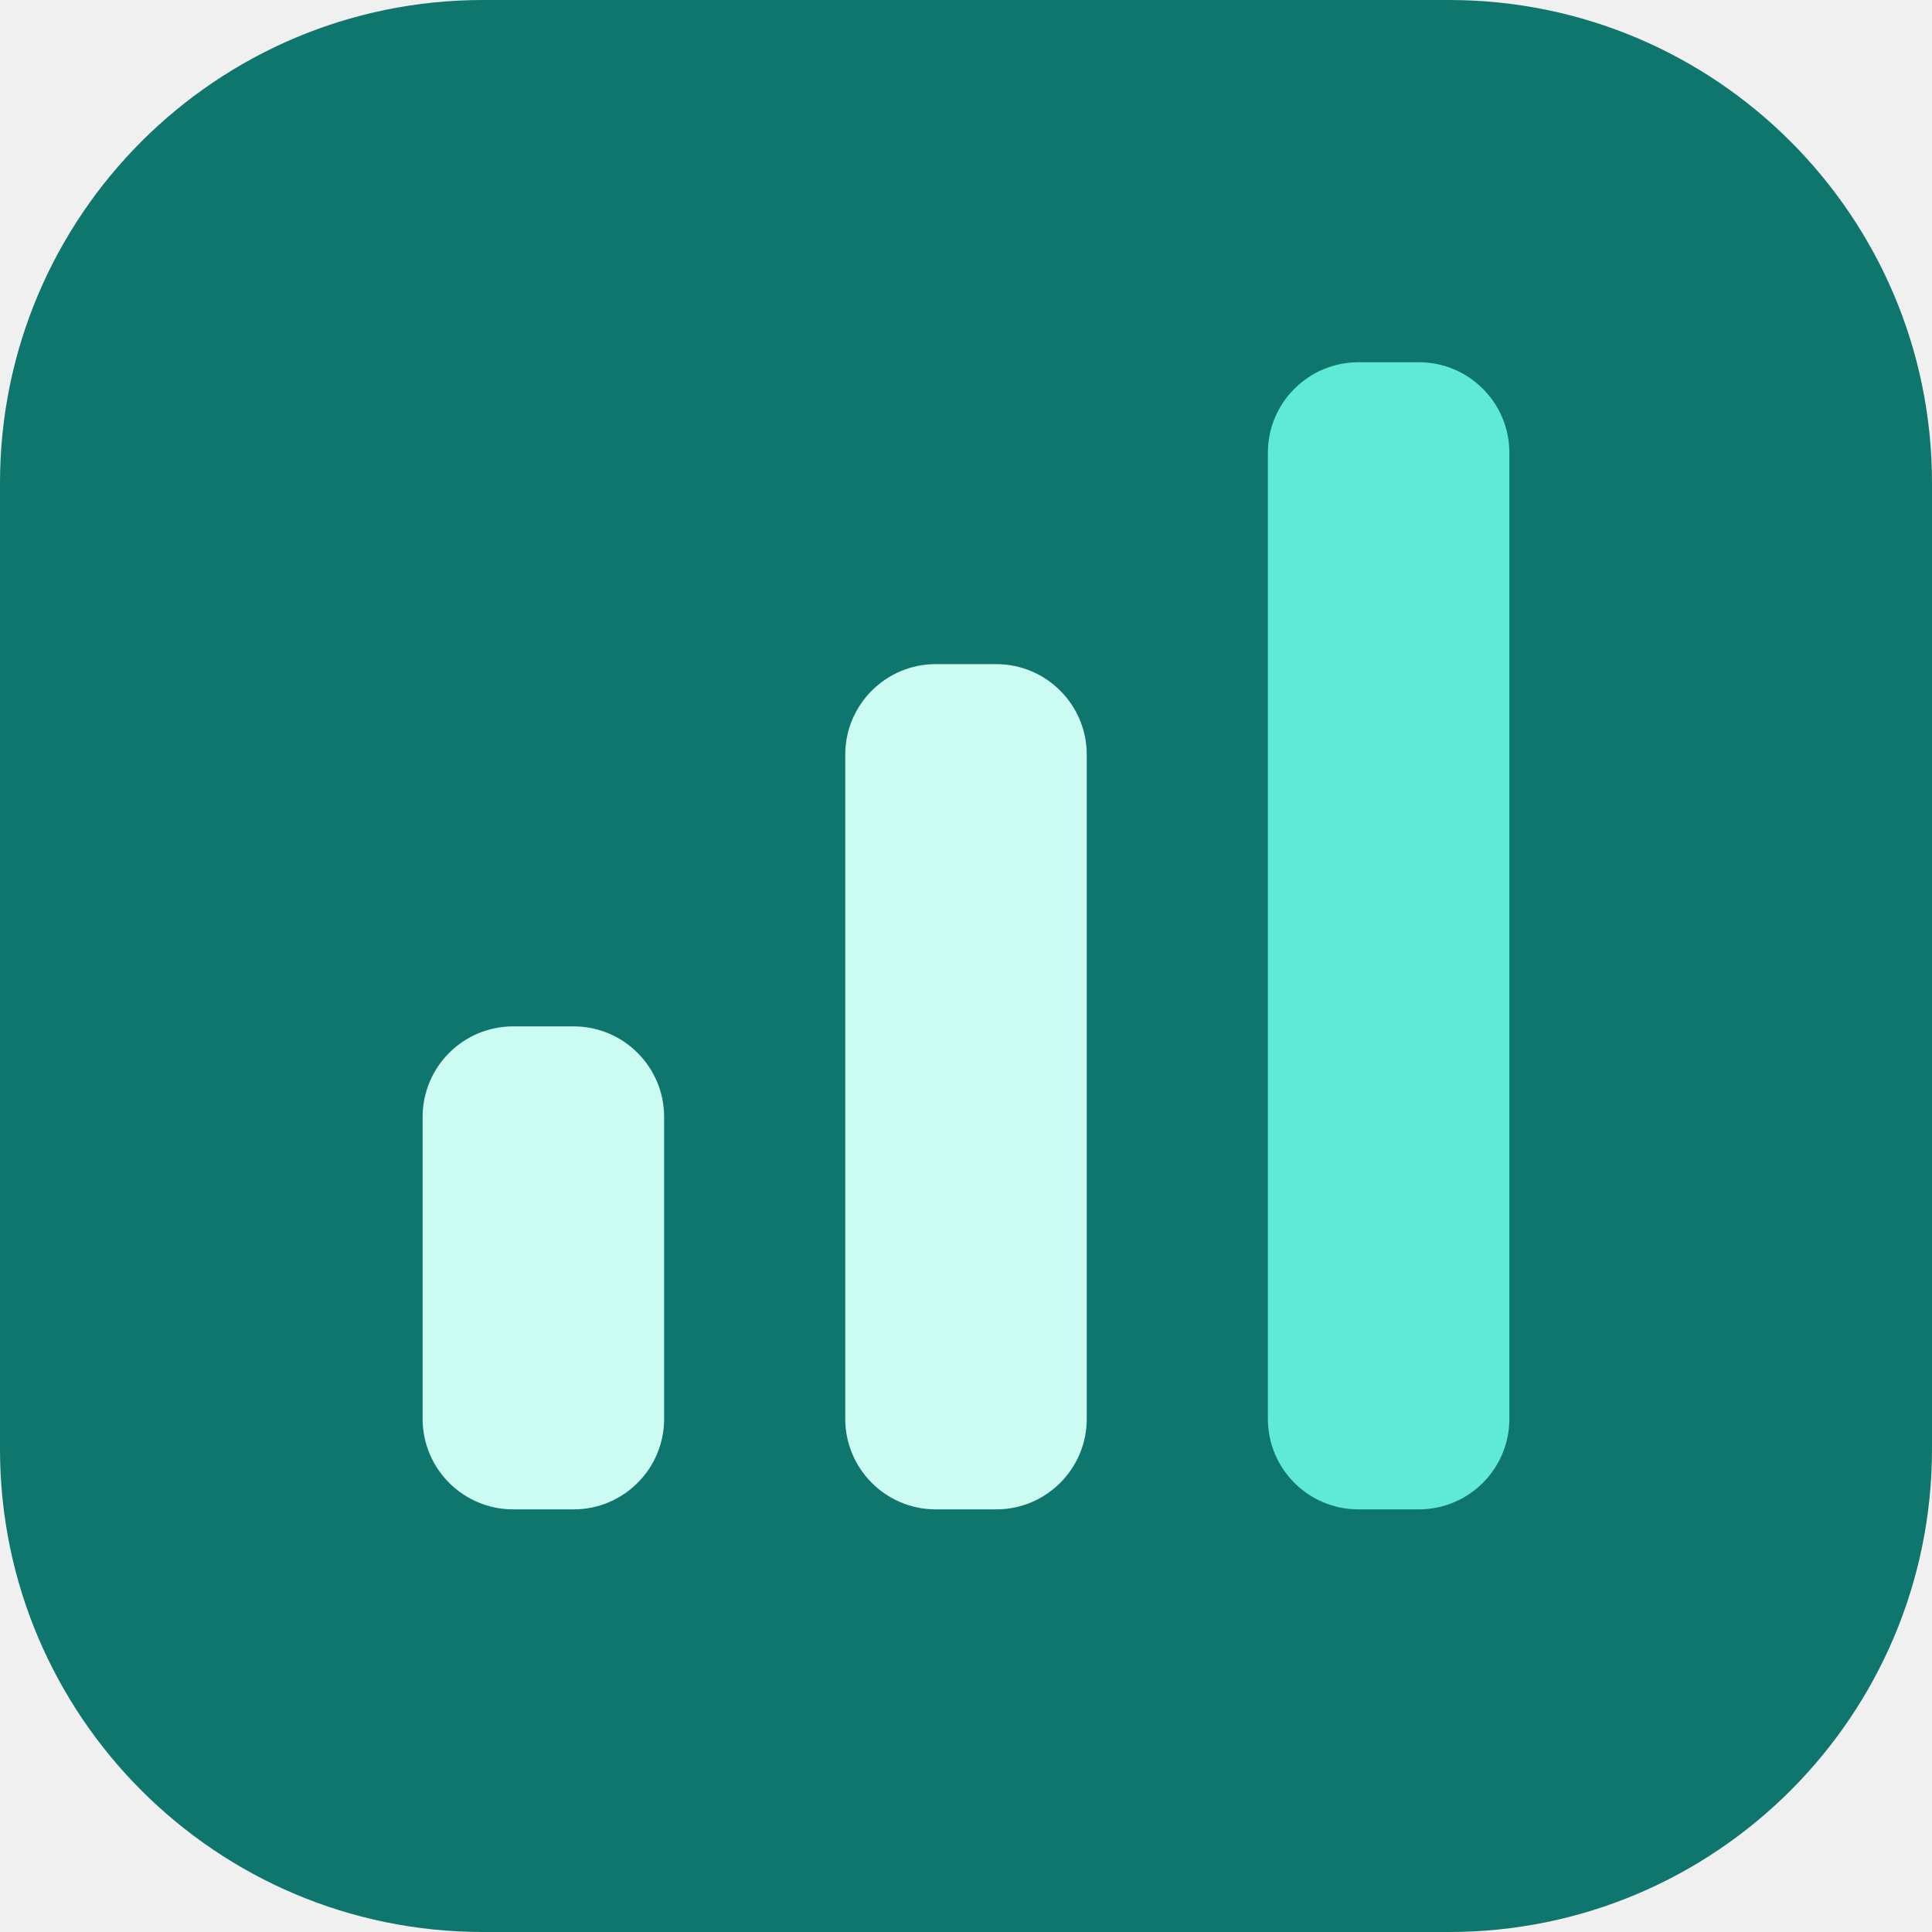
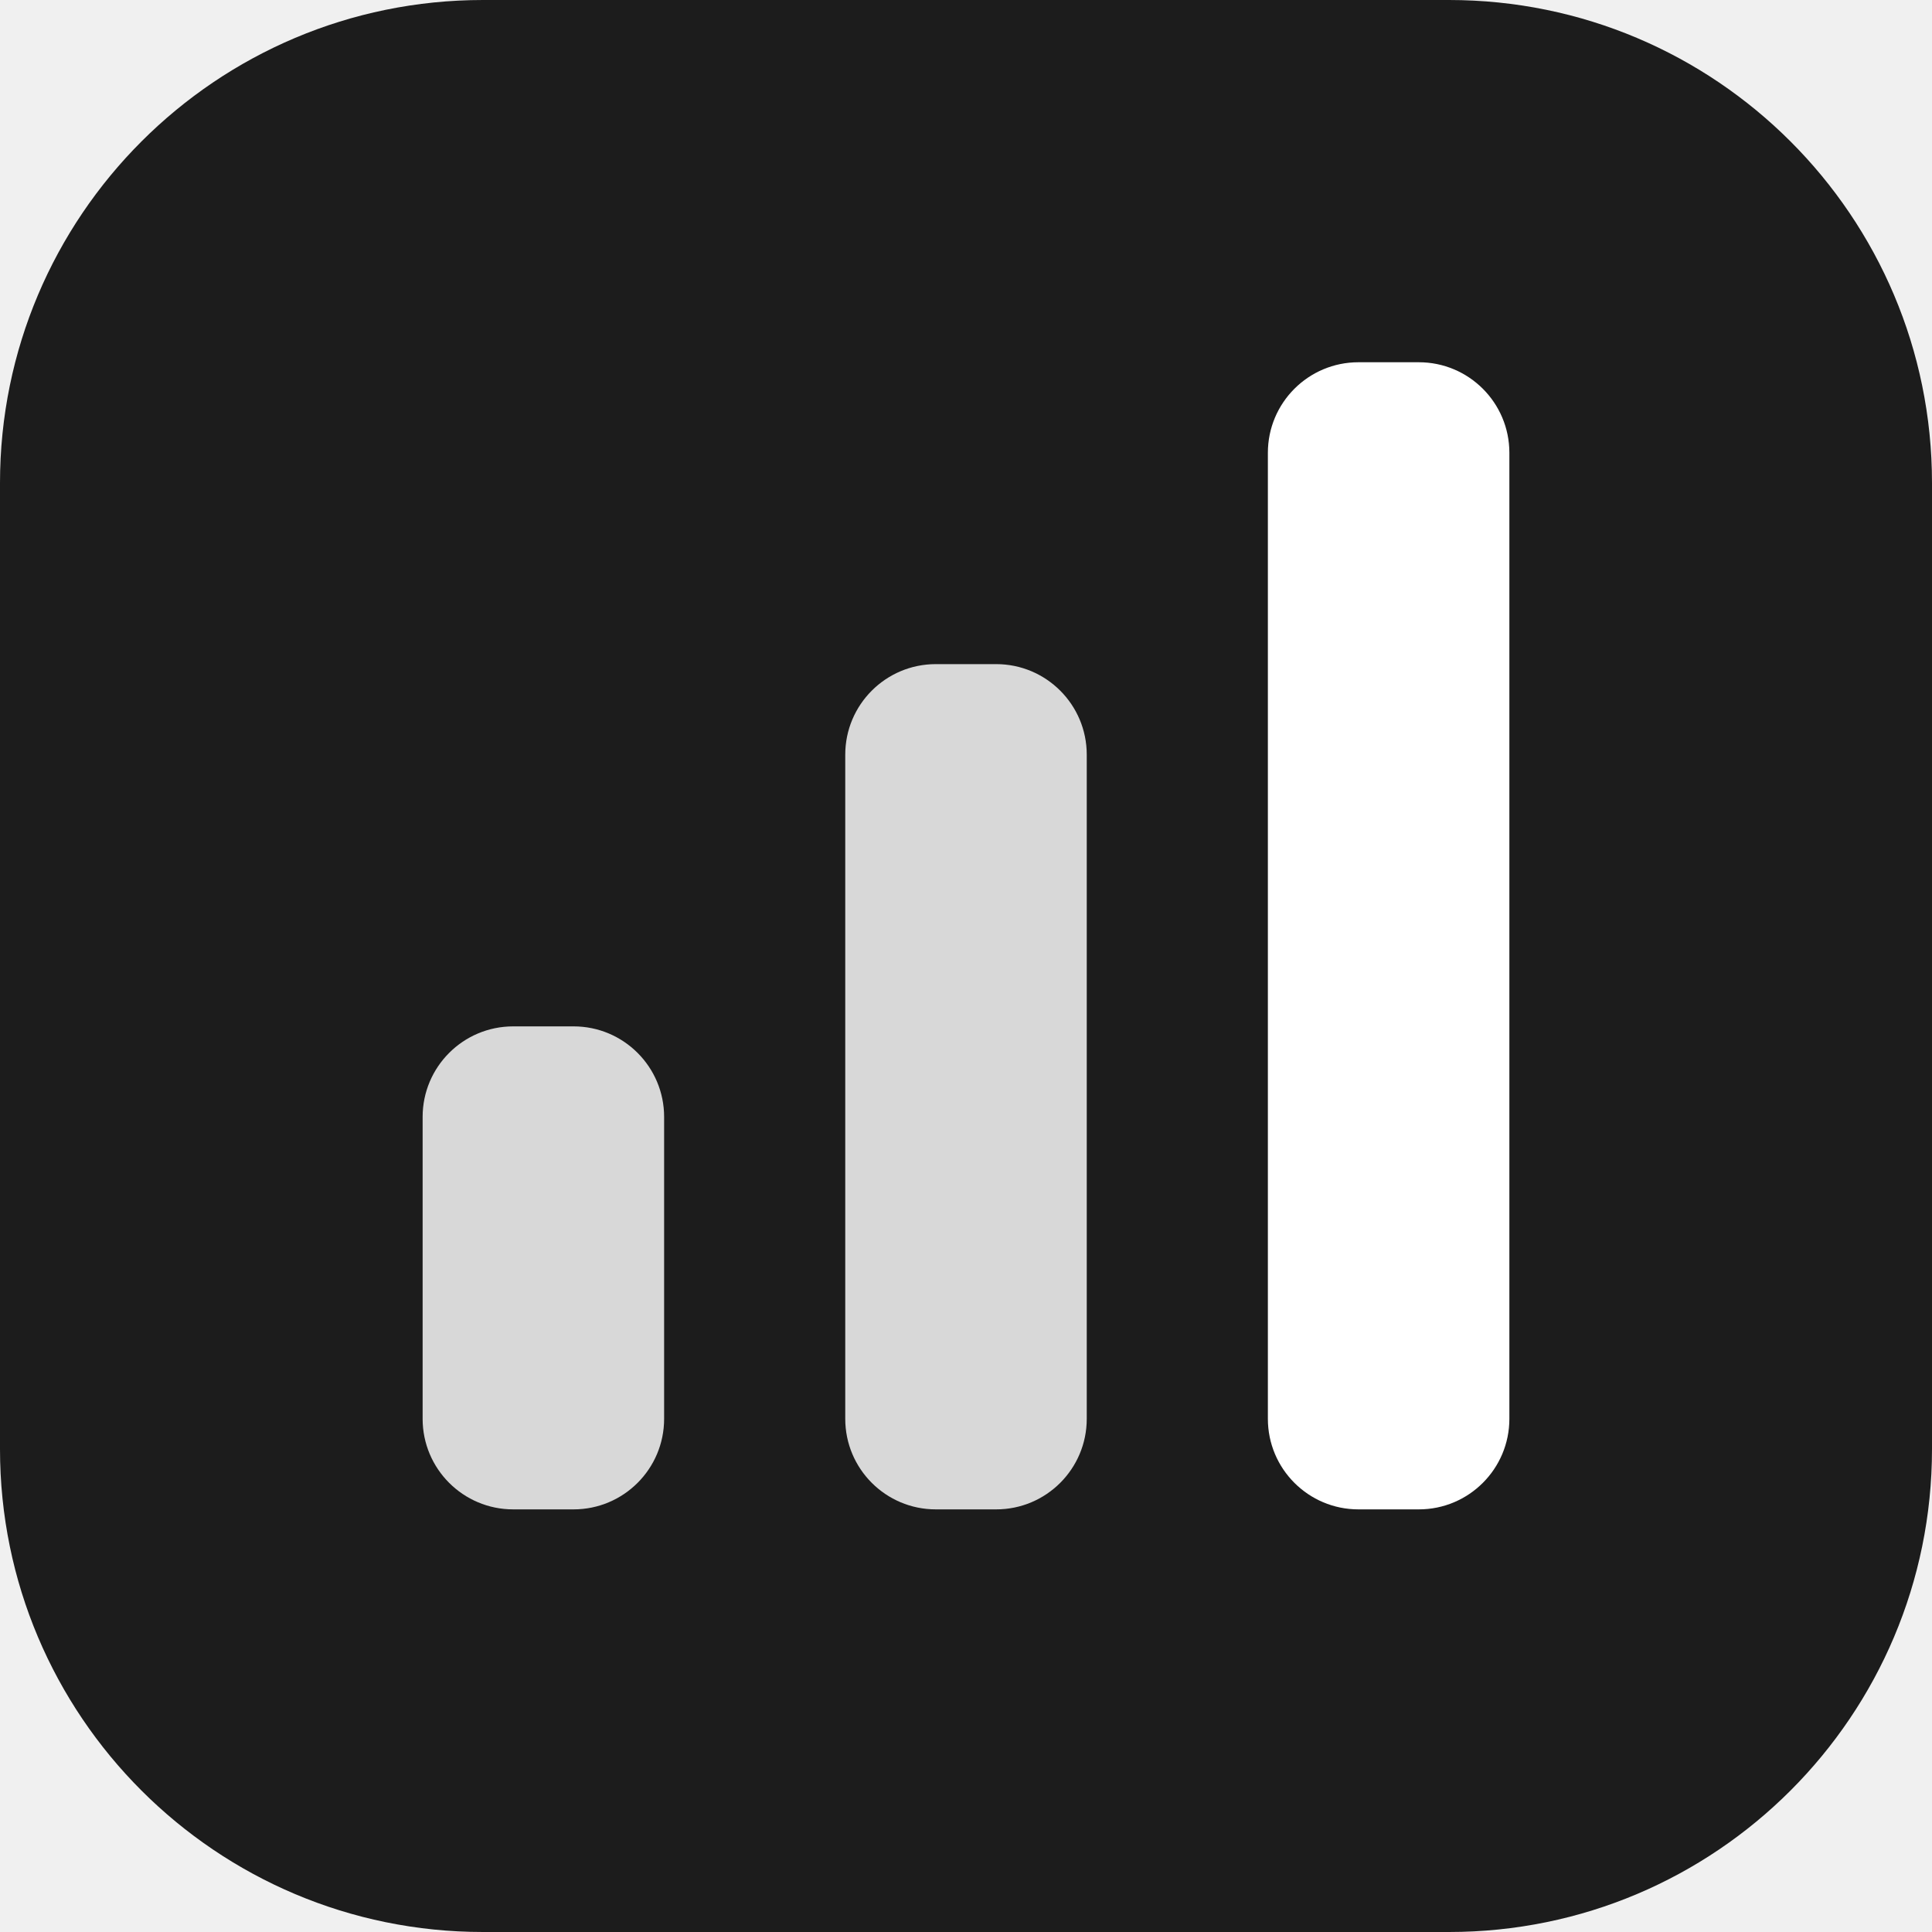
<svg xmlns="http://www.w3.org/2000/svg" viewBox="0 0 32 32">
-   <rect width="32" height="32" rx="8" fill="#0f766e" />
-   <rect x="7" y="17" width="4" height="8" rx="1.5" fill="#ccfbf1" />
-   <rect x="14" y="11" width="4" height="14" rx="1.5" fill="#ccfbf1" />
-   <rect x="21" y="6" width="4" height="19" rx="1.5" fill="#5eead4" />
+   <rect width="32" height="32" rx="8" fill="#1c1c1c" />
+   <rect x="7" y="17" width="4" height="8" rx="1.5" fill="#d8d8d8" />
+   <rect x="14" y="11" width="4" height="14" rx="1.5" fill="#d8d8d8" />
+   <rect x="21" y="6" width="4" height="19" rx="1.5" fill="#ffffff" />
</svg>
